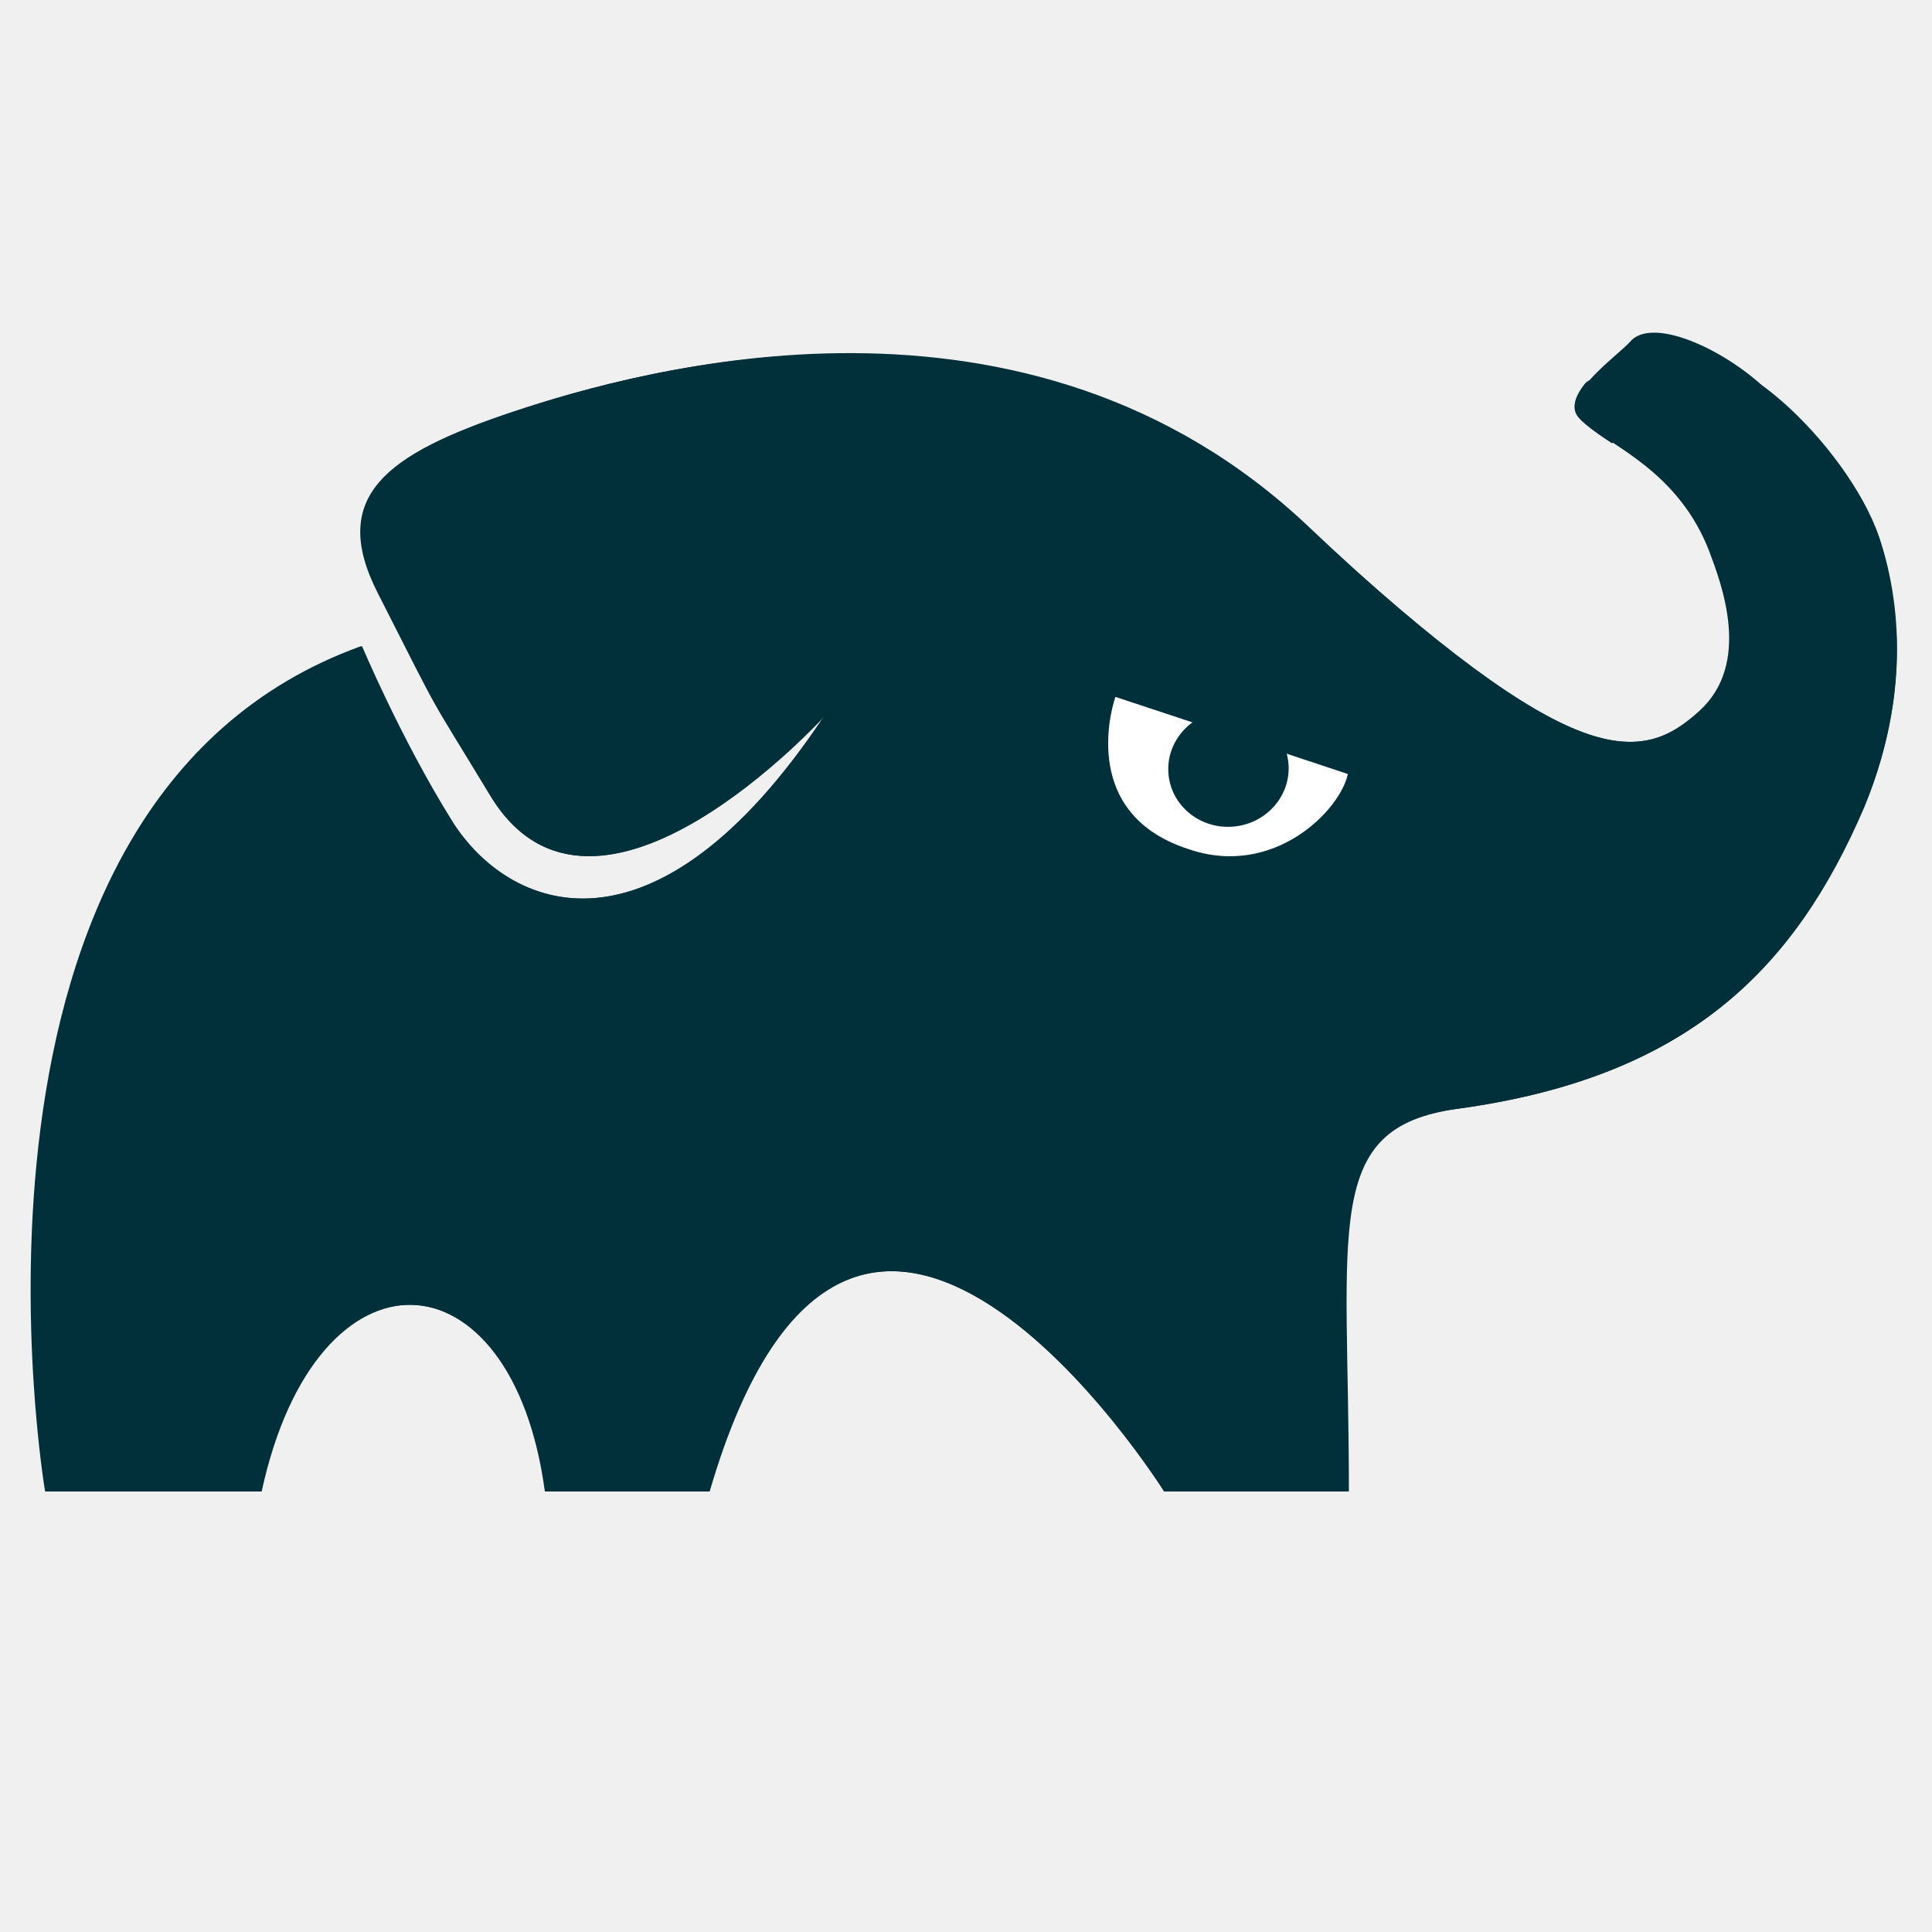
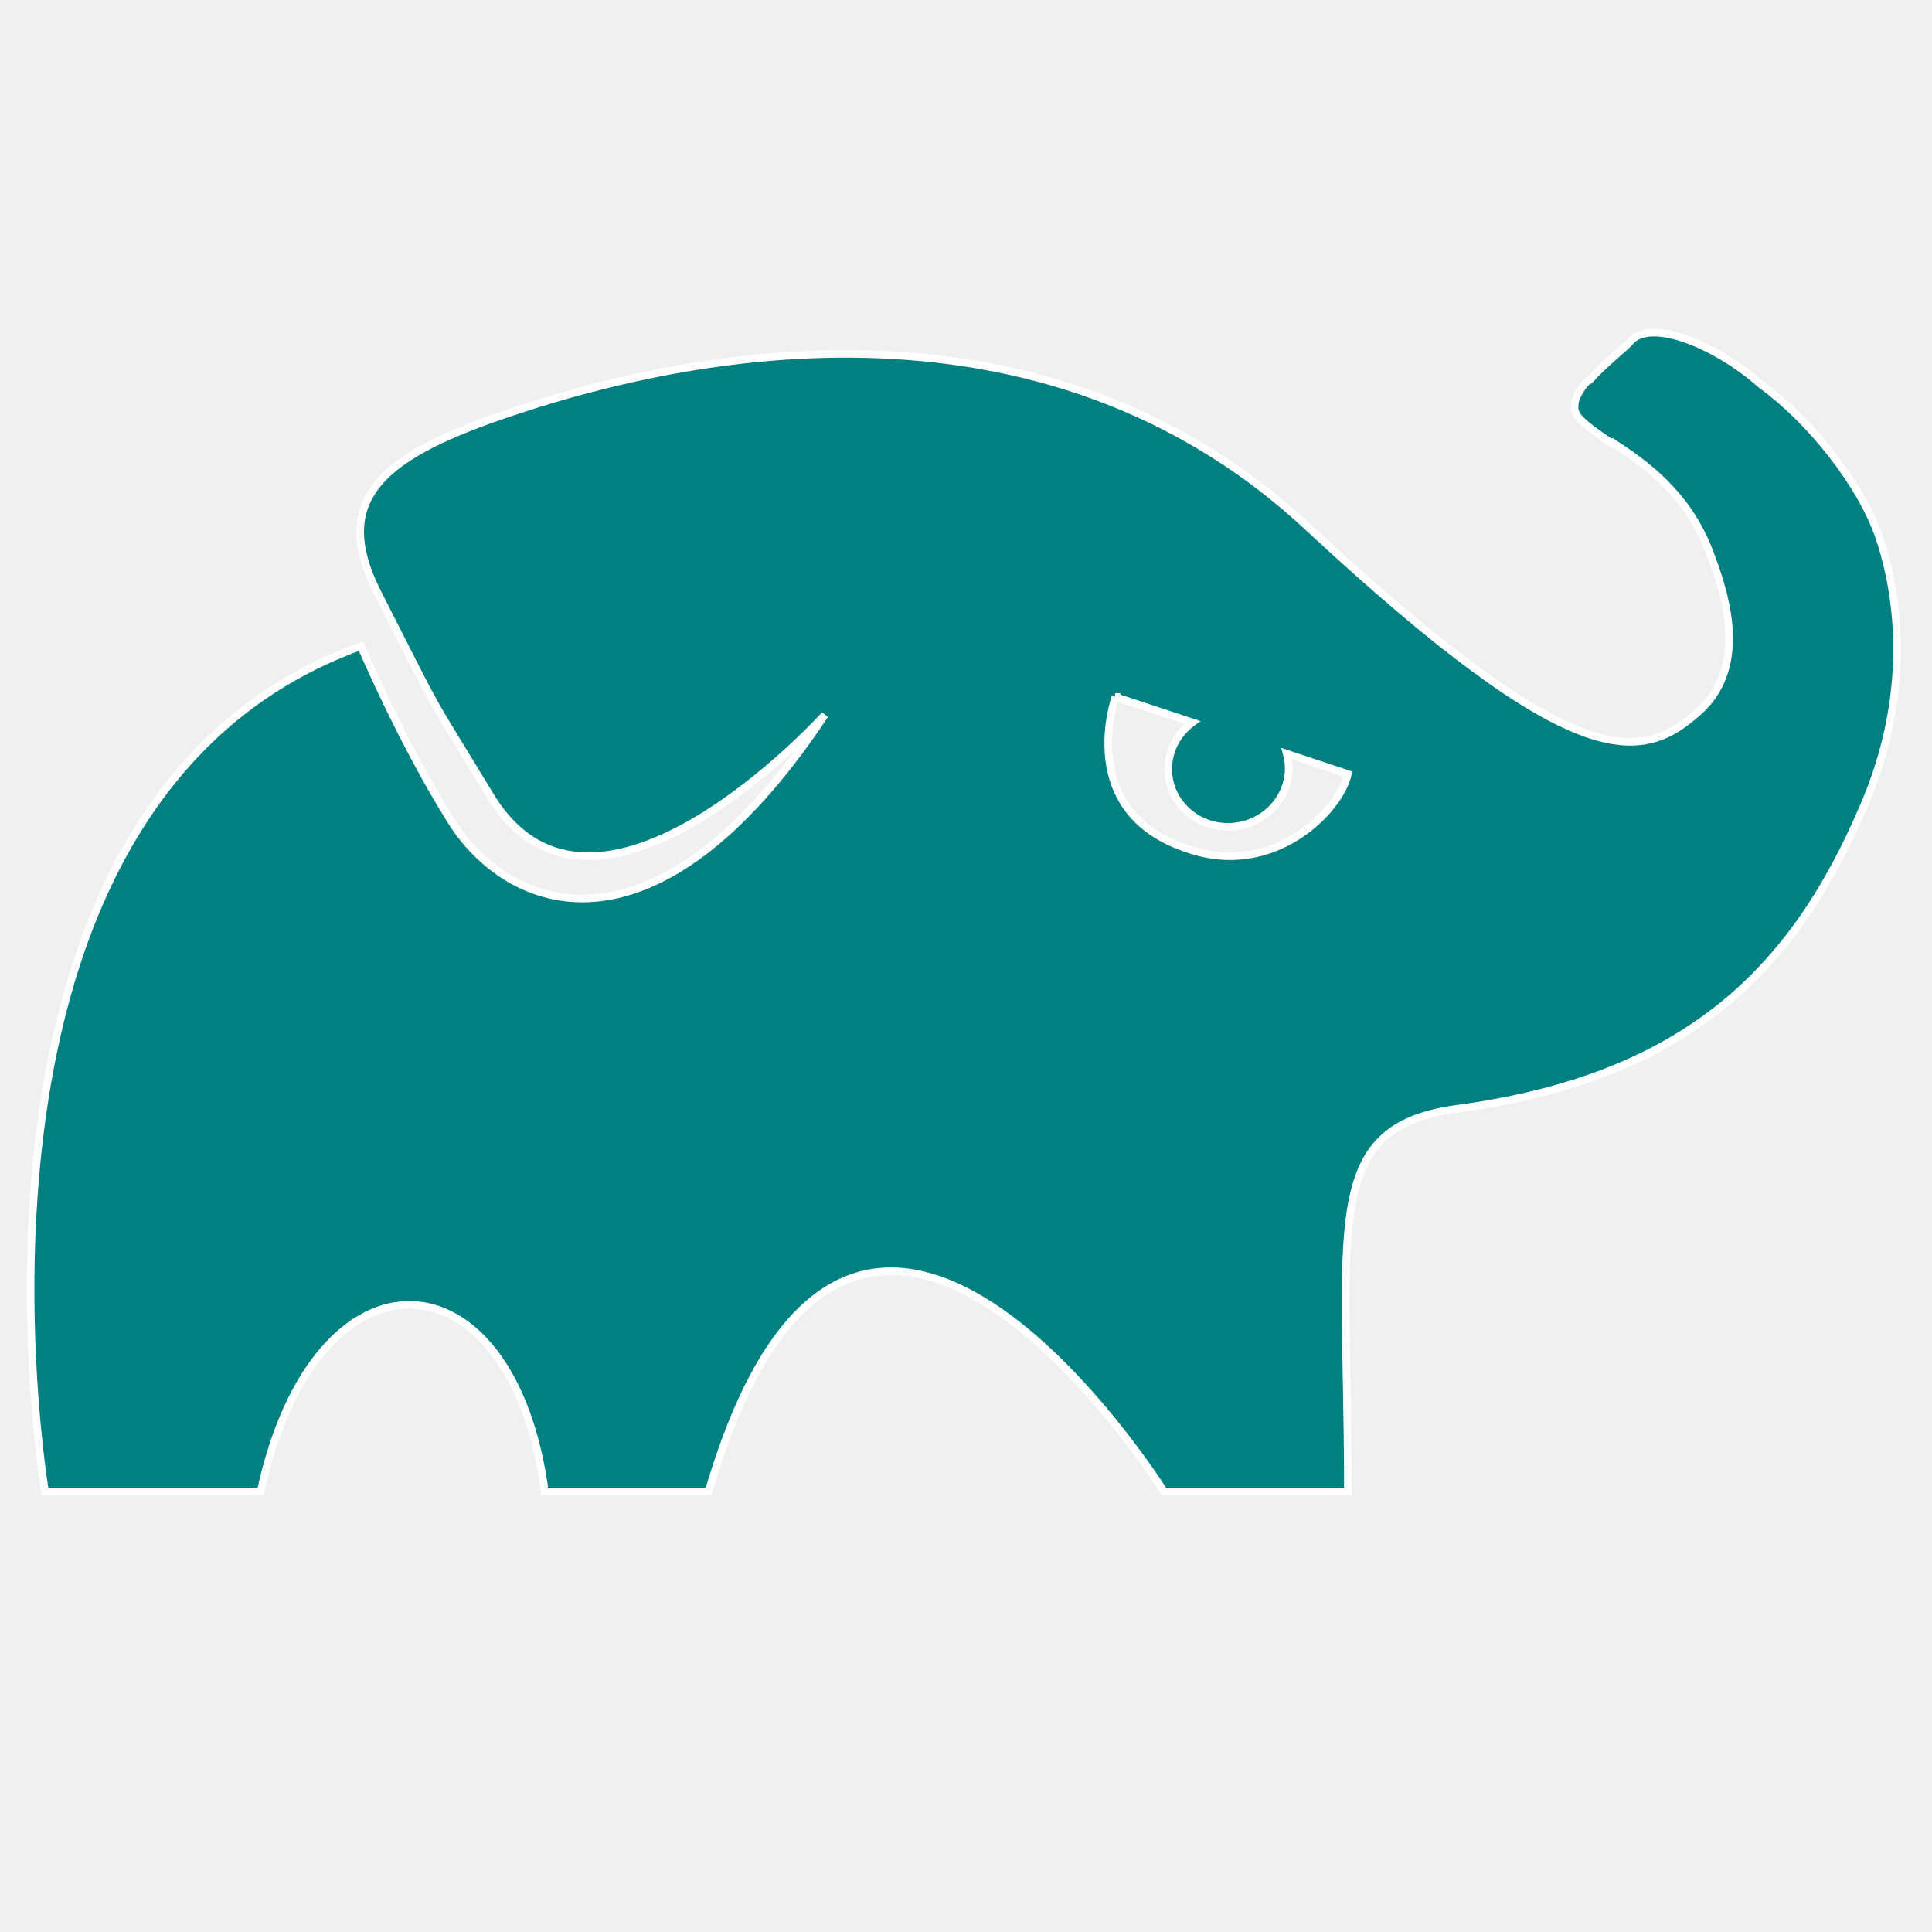
<svg xmlns="http://www.w3.org/2000/svg" id="Layer_1" viewBox="0 0 182.857 182.857" width="128" height="128" version="1.1">
  <defs id="defs6" />
  <style id="style1">.st0{fill:#02303a}.st1{fill:#22da27}.st2{fill:#fff}</style>
-   <path class="st0" d="m 176.368,76.359 c 4,-9.2 3.9,-18.3 1.5,-25.5 -3,-8.8 -15.3,-20.4 -19.2,-15.8 -0.5,0.6 -7.6,-0.2 -8.7,1.3 -1.7,2.2 -0.7,2.9 0.1,3.7 2.5,2.2 8.8,4.6 11.7,12.1 1.2,3.2 4,10.6 -0.9,15.1 -5.5,5 -11.7,6.2 -37.1,-17.4 -27,-25.1 -63.2,-14.9 -75.2,-10.9 -12,4 -17.5,8 -12.8,17.2 6.4,12.6 4.3,8.7 10.6,19.1 9.9,16.5 31.7,-7.6 31.7,-7.6 -16.2,24.4 -30.1,18.5 -35.4,10 -4.8,-7.7 -8.5,-16.5 -8.5,-16.5 -41,14.8 -29.9,80 -29.9,80 H 24.668 c 5.2,-24 23.8,-23.1 26.9,0 h 15.5 c 13.7,-46.9 43.1,0 43.1,0 h 17.4 c 0,-25 -2.6,-34.4 10.2,-36.2 21.8,-2.9 32,-13.1 38.6,-28.6 z" id="path1" style="display:inline" />
-   <path class="st1" d="m 249.868,70.059 v 9.9 c 2.1,-3.6 6.9,-11.8 22.5,-11.3 l -0.1,17.1 c -3.6,0.1 -9.9,0.2 -15,4.1 -7.1,5.4 -7.4,12.5 -7.4,24 v 26.3 h -16.1 v -70.2 z m 29.2,21 c 0.3,-3.5 0.6,-6.9 2.8,-10.9 6.7,-12.1 23.2,-12 27.7,-12 6.7,0 14.7,0.9 20.8,4.5 8.2,5 8.3,11.6 8.3,19.1 l -0.1,36.8 c 0,5.3 0,7.4 3,11.6 h -19.7 c -0.1,-1.7 -0.4,-4.9 -0.4,-5.8 -3.6,3 -11,7 -20.6,7 -15.7,-0.1 -25.1,-9.8 -25.1,-21.8 0,-3.5 0.9,-6.7 2.3,-9.4 5,-10 15.7,-12.2 22.4,-13.4 22.7,-3.8 21.4,-6 21,-9.4 -0.3,-3.2 -3.6,-6.2 -11.3,-6.2 -6.9,0 -10.7,2.2 -12.4,4.4 -1.8,2.2 -1.7,3.6 -1.7,5.6 z m 42.8,14.1 c -3.3,1.7 -7.1,2.9 -14.6,4.1 -6,0.8 -13.9,2.2 -13.9,9.5 0,5.4 4.6,8.2 11.2,8.2 8.5,0 14.5,-3.8 16.3,-8 1,-2.1 1,-4.2 1,-6.2 z m 91.4,-63.2 -0.3,98.2 h -16.5 v -6.8 c -5.2,6.2 -12.1,8.7 -19.3,8.7 -16.5,-0.1 -30.8,-12.5 -30.7,-35.4 0.1,-20.7 11.8,-38.3 31.7,-38.2 6.8,0 13.1,2 18.4,7.8 v -34.3 z m -20.6,48.3 c -2.5,-3.8 -6.6,-6.4 -12.2,-6.4 -11.3,0 -16.7,10.1 -16.7,21.1 0,1.3 0.1,22.1 16.3,22.1 8.6,0 16.4,-6.3 16.3,-21.3 -0.2,-4.5 -0.7,-10.9 -3.7,-15.5 z m 49.6,-48.3 -0.3,98.2 h -16.8 v -98.2 z m 74.5,81.9 c -7.7,13.6 -17.5,18.6 -31.7,18.6 -18.2,-0.1 -35.7,-11.6 -35.6,-37.2 0.1,-23.3 15.1,-36.5 34.7,-36.4 18.3,0.1 25.9,11.1 27.3,13.1 5.7,8.1 6.9,20.2 7,27.1 l -51.4,-0.2 c 1.9,11 8.7,17.3 19.7,17.3 11.4,0 14.4,-6.7 16.5,-9.6 z m -16.5,-27.1 c -1.5,-10.8 -8.1,-14.6 -15.5,-14.6 -8.9,0 -15,5.1 -17,14.5 z" id="path2" style="display:none" />
-   <g id="g3" transform="translate(2.868374,31.45857)" style="display:none">
-     <path class="st1" d="m 179.6,57.4 v 14.4 h 24.6 v 16.9 c -6.3,4 -13.5,6.3 -23.8,6.3 -16.6,0 -30.3,-13.9 -30.3,-35.6 0,-21.3 12.6,-35.5 31.8,-35.5 15.4,0 21.2,12.7 22.1,17.5 h 16.8 c 0,-9.8 -11.6,-33.9 -40.4,-33.9 -30.5,0 -48.5,21.6 -48.5,52 0,31.6 21.6,51.4 47.4,51.4 38.2,0 41.5,-19.1 41.5,-19.1 V 57.4 Z" id="path3" />
-   </g>
-   <path class="st0" d="m 179.468,59.459 c -3.7,0.3 -7.4,0.9 -10.9,1.9 -0.1,0.1 -0.2,0.3 -0.3,0.4 -1.6,1.8 -3.6,3.5 -5.8,4.5 -0.3,0.2 -0.6,0.3 -0.9,0.4 l -0.6,0.6 c -5.5,5 -12.2,6.2 -37.1,-17.4 -26.7,-25.3 -63.2,-14.9 -75.2,-10.9 -12,4 -17.5,8 -12.8,17.2 6.4,12.6 4.3,8.7 10.6,19.1 9.9,16.5 31.7,-7.6 31.7,-7.6 -16.2,24.4 -30.1,18.5 -35.4,10 -4.8,-7.7 -8.5,-16.5 -8.5,-16.5 -41,14.8 -29.9,80 -29.9,80 H 24.768 c 5.2,-24 23.8,-23.1 26.9,0 h 15.5 c 13.7,-46.9 43.1,0 43.1,0 h 17.4 c 0,-25 -2.6,-34.4 10.2,-36.2 21.9,-3 32,-13.2 38.6,-28.6 2.4,-5.8 3.3,-11.6 3,-16.9 z" id="path4" />
-   <g id="g5" transform="translate(2.868374,31.45857)">
-     <path class="st2" d="m 102.7,34.5 c 0,0 9.4,3.1 22,7.3 -0.7,3.4 -7,9.9 -15.1,7.1 -10.8,-3.5 -6.9,-14.4 -6.9,-14.4 z" id="path5" />
-     <ellipse transform="rotate(-6.066,113.363,41.285)" class="st0" cx="113.4" cy="41.3" rx="5.7" ry="5.5" id="ellipse5" />
-   </g>
-   <path class="st0" d="m 150.068,40.159 c 0.7,0.6 1.6,1.2 2.5,1.8 4.2,-3.5 9.7,-3.4 14.4,-5.3 -4.1,-3.8 -10.7,-6.7 -12.7,-4.3 -0.5,0.6 -3.1,2.6 -4.2,4.1 -1.8,2.2 -0.9,2.9 0,3.7 z" id="path6" />
+   <path id="path1" style="display:inline;fill:#008080;stroke:#ffffff;stroke-opacity:1;stroke-width:0.714;stroke-dasharray:none" class="st0" d="m 156.459,31.484 c -0.937,0.017 -1.701,0.286 -2.19,0.873 -0.448,0.538 -2.587,2.202 -3.817,3.622 -0.211,0.106 -0.375,0.232 -0.483,0.379 -0.687,0.889 -0.932,1.532 -0.929,2.037 -0.09,0.806 0.47,1.266 1.03,1.763 0.7,0.6 1.6,1.2 2.5,1.8 0.027,-0.022 0.051,-0.045 0.078,-0.067 2.953,1.951 6.972,4.709 9.121,10.268 1.2,3.2 3.999,10.598 -0.901,15.098 -5.5,5 -11.698,6.2 -37.098,-17.4 C 96.77,24.758 60.569,34.959 48.569,38.959 c -12,4 -17.501,7.999 -12.801,17.199 6.4,12.6 4.3,8.702 10.6,19.102 9.9,16.5 31.702,-7.6 31.702,-7.6 -16.2,24.4 -30.102,18.5 -35.402,10 -4.8,-7.7 -8.499,-16.501 -8.499,-16.501 -41,14.8 -29.9,80 -29.9,80 H 24.668 c 5.2,-24 23.8,-23.1 26.9,0 h 15.499 c 13.7,-46.9 43.1,0 43.1,0 h 17.402 c 0,-25 -2.602,-34.4 10.198,-36.2 21.8,-2.9 31.999,-13.099 38.599,-28.599 4,-9.2 3.901,-18.299 1.501,-25.499 -1.741,-5.106 -6.613,-11.157 -11.158,-14.436 -3.085,-2.762 -7.44,-4.989 -10.251,-4.939 z M 105.569,65.96 c 0,0 2.758,0.909 7.291,2.411 a 5.5,5.7 83.934 0 0 -2.257,4.986 5.5,5.7 83.934 0 0 6.247,4.866 5.5,5.7 83.934 0 0 5.089,-6.071 5.5,5.7 83.934 0 0 -0.153,-0.818 c 1.829,0.608 3.766,1.252 5.784,1.925 -0.7,3.4 -7,9.901 -15.1,7.101 -10.8,-3.5 -6.9,-14.4 -6.9,-14.4 z" />
</svg>
